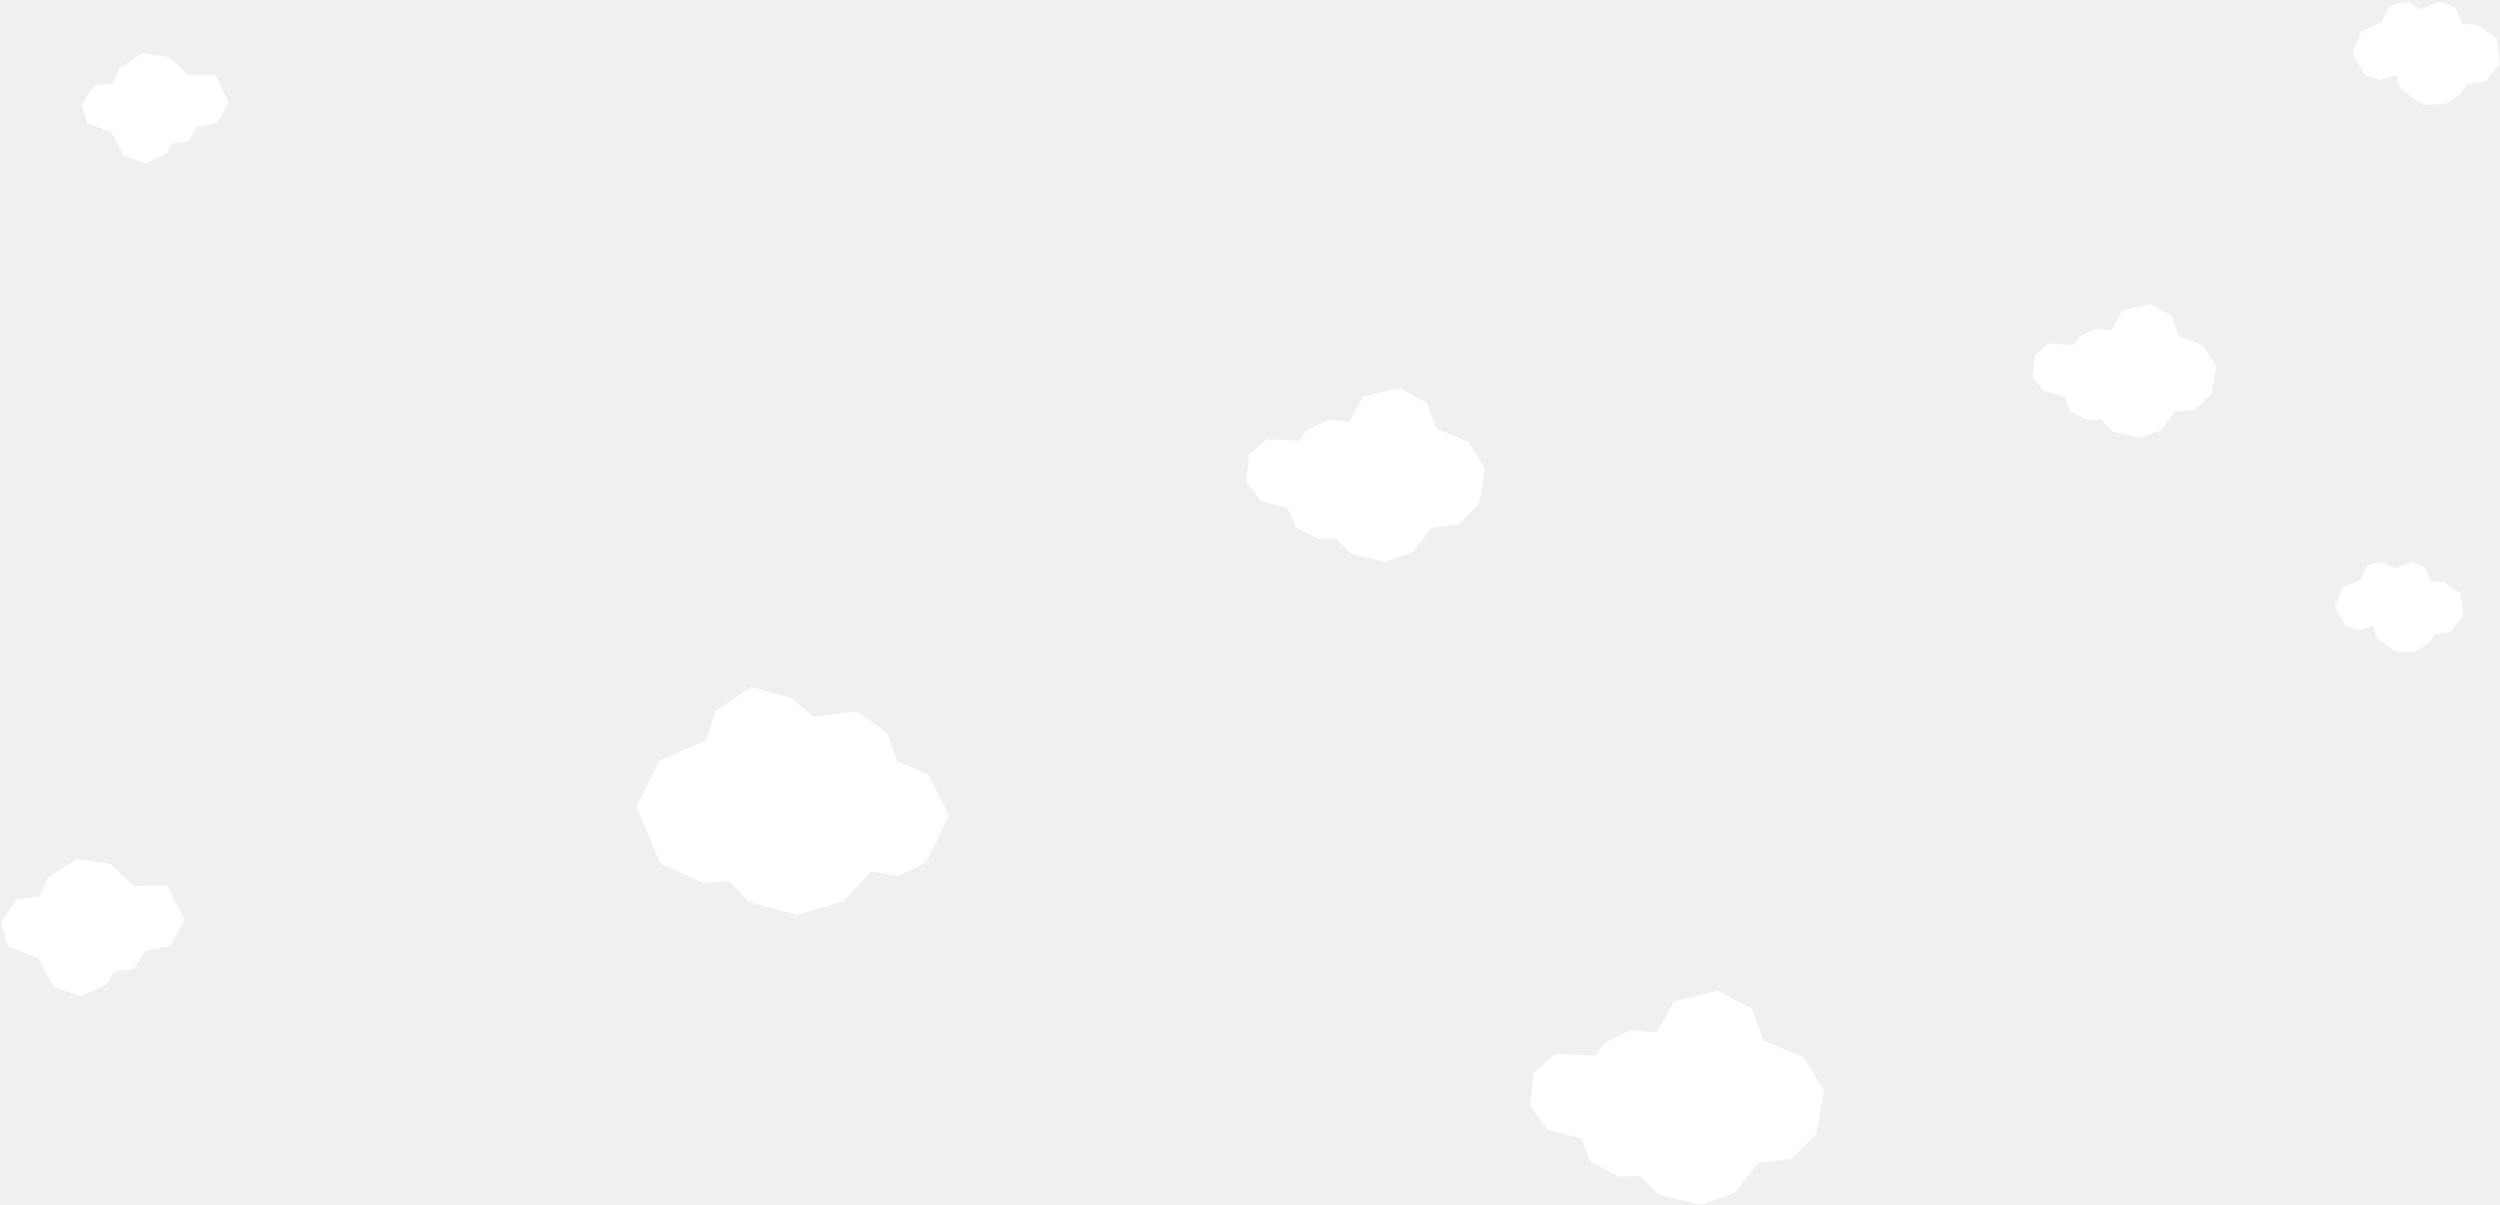
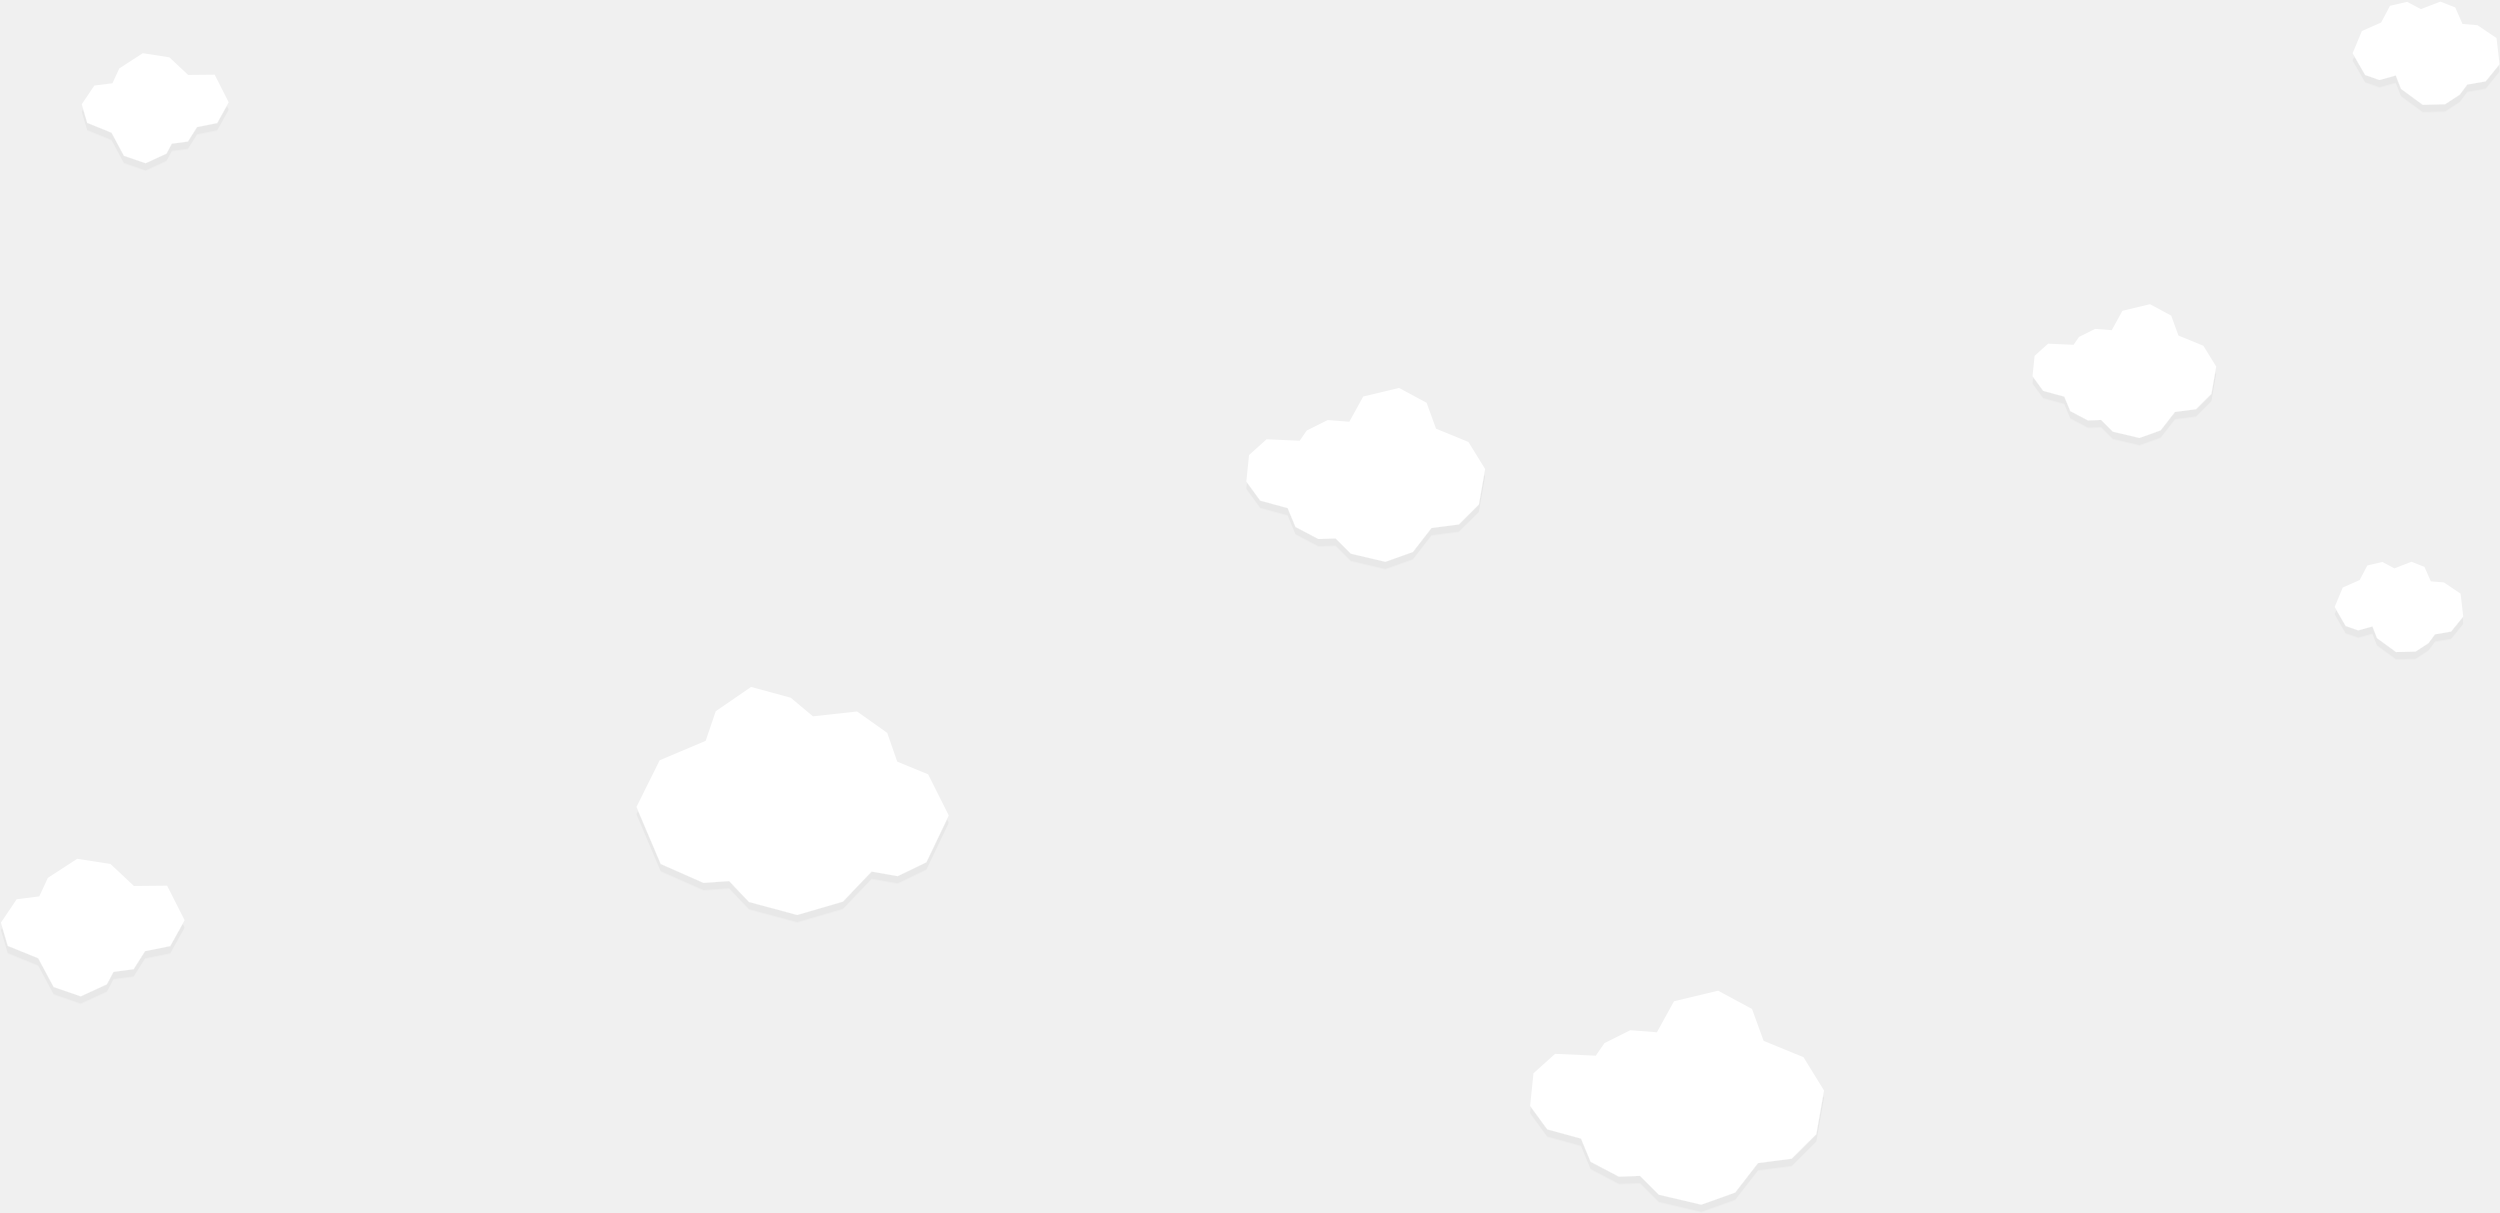
- <svg xmlns="http://www.w3.org/2000/svg" width="1361px" height="656px" viewBox="0 0 1361 656" version="1.1">
-   <defs />
+ <svg xmlns="http://www.w3.org/2000/svg" width="1361px" height="660px" viewBox="0 0 1361 660" version="1.1">
+   <defs>
+     <filter x="-50%" y="-50%" width="200%" height="200%" filterUnits="objectBoundingBox" id="filter-1">
+       <feOffset dx="0" dy="4" in="SourceAlpha" result="shadowOffsetOuter1" />
+       <feGaussianBlur stdDeviation="0" in="shadowOffsetOuter1" result="shadowBlurOuter1" />
+       <feColorMatrix values="0 0 0 0 0   0 0 0 0 0   0 0 0 0 0  0 0 0 0.035 0" in="shadowBlurOuter1" type="matrix" result="shadowMatrixOuter1" />
+       <feMerge>
+         <feMergeNode in="shadowMatrixOuter1" />
+         <feMergeNode in="SourceGraphic" />
+       </feMerge>
+     </filter>
+     <filter x="-50%" y="-50%" width="200%" height="200%" filterUnits="objectBoundingBox" id="filter-2">
+       <feOffset dx="0" dy="4" in="SourceAlpha" result="shadowOffsetOuter1" />
+       <feGaussianBlur stdDeviation="0" in="shadowOffsetOuter1" result="shadowBlurOuter1" />
+       <feColorMatrix values="0 0 0 0 0   0 0 0 0 0   0 0 0 0 0  0 0 0 0.035 0" in="shadowBlurOuter1" type="matrix" result="shadowMatrixOuter1" />
+       <feMerge>
+         <feMergeNode in="shadowMatrixOuter1" />
+         <feMergeNode in="SourceGraphic" />
+       </feMerge>
+     </filter>
+     <filter x="-50%" y="-50%" width="200%" height="200%" filterUnits="objectBoundingBox" id="filter-3">
+       <feOffset dx="0" dy="4" in="SourceAlpha" result="shadowOffsetOuter1" />
+       <feGaussianBlur stdDeviation="0" in="shadowOffsetOuter1" result="shadowBlurOuter1" />
+       <feColorMatrix values="0 0 0 0 0   0 0 0 0 0   0 0 0 0 0  0 0 0 0.035 0" in="shadowBlurOuter1" type="matrix" result="shadowMatrixOuter1" />
+       <feMerge>
+         <feMergeNode in="shadowMatrixOuter1" />
+         <feMergeNode in="SourceGraphic" />
+       </feMerge>
+     </filter>
+     <filter x="-50%" y="-50%" width="200%" height="200%" filterUnits="objectBoundingBox" id="filter-4">
+       <feOffset dx="0" dy="4" in="SourceAlpha" result="shadowOffsetOuter1" />
+       <feGaussianBlur stdDeviation="0" in="shadowOffsetOuter1" result="shadowBlurOuter1" />
+       <feColorMatrix values="0 0 0 0 0   0 0 0 0 0   0 0 0 0 0  0 0 0 0.035 0" in="shadowBlurOuter1" type="matrix" result="shadowMatrixOuter1" />
+       <feMerge>
+         <feMergeNode in="shadowMatrixOuter1" />
+         <feMergeNode in="SourceGraphic" />
+       </feMerge>
+     </filter>
+     <filter x="-50%" y="-50%" width="200%" height="200%" filterUnits="objectBoundingBox" id="filter-5">
+       <feOffset dx="0" dy="4" in="SourceAlpha" result="shadowOffsetOuter1" />
+       <feGaussianBlur stdDeviation="0" in="shadowOffsetOuter1" result="shadowBlurOuter1" />
+       <feColorMatrix values="0 0 0 0 0   0 0 0 0 0   0 0 0 0 0  0 0 0 0.035 0" in="shadowBlurOuter1" type="matrix" result="shadowMatrixOuter1" />
+       <feMerge>
+         <feMergeNode in="shadowMatrixOuter1" />
+         <feMergeNode in="SourceGraphic" />
+       </feMerge>
+     </filter>
+     <filter x="-50%" y="-50%" width="200%" height="200%" filterUnits="objectBoundingBox" id="filter-6">
+       <feOffset dx="0" dy="4" in="SourceAlpha" result="shadowOffsetOuter1" />
+       <feGaussianBlur stdDeviation="0" in="shadowOffsetOuter1" result="shadowBlurOuter1" />
+       <feColorMatrix values="0 0 0 0 0   0 0 0 0 0   0 0 0 0 0  0 0 0 0.035 0" in="shadowBlurOuter1" type="matrix" result="shadowMatrixOuter1" />
+       <feMerge>
+         <feMergeNode in="shadowMatrixOuter1" />
+         <feMergeNode in="SourceGraphic" />
+       </feMerge>
+     </filter>
+     <filter x="-50%" y="-50%" width="200%" height="200%" filterUnits="objectBoundingBox" id="filter-7">
+       <feOffset dx="0" dy="4" in="SourceAlpha" result="shadowOffsetOuter1" />
+       <feGaussianBlur stdDeviation="0" in="shadowOffsetOuter1" result="shadowBlurOuter1" />
+       <feColorMatrix values="0 0 0 0 0   0 0 0 0 0   0 0 0 0 0  0 0 0 0.035 0" in="shadowBlurOuter1" type="matrix" result="shadowMatrixOuter1" />
+       <feMerge>
+         <feMergeNode in="shadowMatrixOuter1" />
+         <feMergeNode in="SourceGraphic" />
+       </feMerge>
+     </filter>
+     <filter x="-50%" y="-50%" width="200%" height="200%" filterUnits="objectBoundingBox" id="filter-8">
+       <feOffset dx="0" dy="4" in="SourceAlpha" result="shadowOffsetOuter1" />
+       <feGaussianBlur stdDeviation="0" in="shadowOffsetOuter1" result="shadowBlurOuter1" />
+       <feColorMatrix values="0 0 0 0 0   0 0 0 0 0   0 0 0 0 0  0 0 0 0.035 0" in="shadowBlurOuter1" type="matrix" result="shadowMatrixOuter1" />
+       <feMerge>
+         <feMergeNode in="shadowMatrixOuter1" />
+         <feMergeNode in="SourceGraphic" />
+       </feMerge>
+     </filter>
+   </defs>
  <g stroke="none" stroke-width="1" fill="none" fill-rule="evenodd">
    <g transform="translate(-19, -322)" fill="#FFFFFF">
      <g transform="translate(19, 322)">
-         <path d="M1283.814,343.162 L1291.563,341.001 L1294.044,347.373 L1304.43,354.978 L1315.023,354.702 L1322.032,350.129 L1325.606,345.319 L1334.358,343.803 L1340.991,335.636 L1339.544,323.2 L1330.468,317.066 L1323.338,316.491 L1319.892,308.61 L1312.769,305.829 L1303.528,309.413 L1296.956,305.943 L1288.796,307.828 L1284.592,315.777 L1275.402,319.844 L1270.991,330.416 L1276.987,340.778 L1283.814,343.162 Z" />
-         <path d="M1123.821,215.923 L1127.096,223.819 L1136.714,228.869 L1143.878,228.606 L1150.279,235.007 L1164.72,238.4 L1176.25,234.279 L1184.032,224.248 L1195.483,222.758 L1203.87,214.41 L1206.5,199.553 L1199.512,188.229 L1185.948,182.674 L1182.002,171.828 L1170.454,165.603 L1155.452,169.197 L1149.635,179.755 L1140.568,179.053 L1131.796,183.437 L1128.841,187.711 L1114.983,187.098 L1107.64,193.709 L1106.5,204.796 L1112.348,212.784 L1123.821,215.923 Z" />
-         <path d="M396.963,479.648 L407.76,491.04 L433.987,498.094 L458.861,490.831 L474.49,474.465 L488.665,476.963 L504.316,469.401 L516.5,443.933 L505.274,421.547 L488.456,414.646 L483.019,398.995 L466.587,387.329 L442.583,389.971 L430.465,379.834 L408.882,373.968 L389.655,387.175 L384.152,403.322 L359.124,413.887 L346.5,439.277 L359.708,470.348 L382.985,480.617 L396.963,479.648 Z" />
-         <path d="M701.018,276.609 L705.275,286.873 L717.779,293.439 L727.092,293.097 L735.413,301.418 L754.186,305.829 L769.175,300.472 L779.291,287.432 L794.178,285.494 L805.081,274.642 L808.5,255.328 L799.416,240.606 L781.782,233.385 L776.653,219.285 L761.641,211.193 L742.138,215.866 L734.575,229.59 L722.789,228.678 L711.385,234.377 L707.543,239.934 L689.528,239.136 L679.982,247.731 L678.5,262.144 L686.103,272.528 L701.018,276.609 Z" />
-         <path d="M4.251,514.941 L20.807,521.644 L29.216,537.313 L43.932,542.384 L58.181,535.829 L61.764,529.078 L72.726,527.62 L78.958,517.775 L92.661,515.03 L100.5,500.952 L90.977,482.152 L72.911,482.326 L60.147,470.355 L42.014,467.536 L26.056,477.9 L21.381,487.991 L9.084,489.549 L0.5,502.287 L4.251,514.941 Z" />
-         <path d="M47.5,66.887 L60.745,72.25 L67.473,84.786 L79.246,88.842 L90.644,83.598 L93.511,78.197 L102.281,77.031 L107.267,69.155 L118.229,66.959 L124.5,55.696 L116.882,40.656 L102.429,40.796 L92.218,31.219 L77.711,28.964 L64.944,37.255 L61.205,45.327 L51.367,46.574 L44.5,56.765 L47.5,66.887 Z" />
-         <path d="M1295.414,43.545 L1304.271,41.075 L1307.107,48.357 L1318.976,57.049 L1331.082,56.733 L1339.092,51.507 L1343.177,46.01 L1353.179,44.277 L1360.76,34.943 L1359.106,20.731 L1348.733,13.721 L1340.585,13.063 L1336.647,4.056 L1328.507,0.878 L1317.945,4.974 L1310.434,1.008 L1301.109,3.162 L1296.304,12.248 L1285.801,16.895 L1280.76,28.977 L1287.613,40.819 L1295.414,43.545 Z" />
-         <path d="M860.714,619.846 L865.953,632.479 L881.343,640.559 L892.805,640.138 L903.046,650.379 L926.152,655.809 L944.6,649.215 L957.051,633.166 L975.373,630.781 L988.792,617.425 L993,593.654 L981.819,575.535 L960.116,566.647 L953.803,549.294 L935.327,539.334 L911.323,545.085 L902.016,561.976 L887.509,560.854 L873.474,567.868 L868.746,574.707 L846.573,573.725 L834.824,584.303 L833,602.043 L842.357,614.823 L860.714,619.846 Z" />
+         <path d="M1283.814,343.162 L1291.563,341.001 L1294.044,347.373 L1304.43,354.978 L1315.023,354.702 L1322.032,350.129 L1325.606,345.319 L1334.358,343.803 L1340.991,335.636 L1339.544,323.2 L1330.468,317.066 L1323.338,316.491 L1319.892,308.61 L1312.769,305.829 L1303.528,309.413 L1296.956,305.943 L1288.796,307.828 L1284.592,315.777 L1275.402,319.844 L1270.991,330.416 L1276.987,340.778 L1283.814,343.162 Z" filter="url(#filter-1)" />
+         <path d="M1123.821,215.923 L1127.096,223.819 L1136.714,228.869 L1143.878,228.606 L1150.279,235.007 L1164.72,238.4 L1176.25,234.279 L1184.032,224.248 L1195.483,222.758 L1203.87,214.41 L1206.5,199.553 L1199.512,188.229 L1185.948,182.674 L1182.002,171.828 L1170.454,165.603 L1155.452,169.197 L1149.635,179.755 L1140.568,179.053 L1131.796,183.437 L1128.841,187.711 L1114.983,187.098 L1107.64,193.709 L1106.5,204.796 L1112.348,212.784 L1123.821,215.923 Z" filter="url(#filter-2)" />
+         <path d="M396.963,479.648 L407.76,491.04 L433.987,498.094 L458.861,490.831 L474.49,474.465 L488.665,476.963 L504.316,469.401 L516.5,443.933 L505.274,421.547 L488.456,414.646 L483.019,398.995 L466.587,387.329 L442.583,389.971 L430.465,379.834 L408.882,373.968 L389.655,387.175 L384.152,403.322 L359.124,413.887 L346.5,439.277 L359.708,470.348 L382.985,480.617 L396.963,479.648 Z" filter="url(#filter-3)" />
+         <path d="M701.018,276.609 L705.275,286.873 L717.779,293.439 L727.092,293.097 L735.413,301.418 L754.186,305.829 L769.175,300.472 L779.291,287.432 L794.178,285.494 L805.081,274.642 L808.5,255.328 L799.416,240.606 L781.782,233.385 L776.653,219.285 L761.641,211.193 L742.138,215.866 L734.575,229.59 L722.789,228.678 L711.385,234.377 L707.543,239.934 L689.528,239.136 L679.982,247.731 L678.5,262.144 L686.103,272.528 L701.018,276.609 Z" filter="url(#filter-4)" />
+         <path d="M4.251,514.941 L20.807,521.644 L29.216,537.313 L43.932,542.384 L58.181,535.829 L61.764,529.078 L72.726,527.62 L78.958,517.775 L92.661,515.03 L100.5,500.952 L90.977,482.152 L72.911,482.326 L60.147,470.355 L42.014,467.536 L26.056,477.9 L21.381,487.991 L9.084,489.549 L0.5,502.287 L4.251,514.941 Z" filter="url(#filter-5)" />
+         <path d="M47.5,66.887 L60.745,72.25 L67.473,84.786 L79.246,88.842 L90.644,83.598 L93.511,78.197 L102.281,77.031 L107.267,69.155 L118.229,66.959 L124.5,55.696 L116.882,40.656 L102.429,40.796 L92.218,31.219 L77.711,28.964 L64.944,37.255 L61.205,45.327 L51.367,46.574 L44.5,56.765 L47.5,66.887 Z" filter="url(#filter-6)" />
+         <path d="M1295.414,43.545 L1304.271,41.075 L1307.107,48.357 L1318.976,57.049 L1331.082,56.733 L1339.092,51.507 L1343.177,46.01 L1353.179,44.277 L1360.76,34.943 L1359.106,20.731 L1348.733,13.721 L1340.585,13.063 L1336.647,4.056 L1328.507,0.878 L1317.945,4.974 L1310.434,1.008 L1301.109,3.162 L1296.304,12.248 L1285.801,16.895 L1280.76,28.977 L1287.613,40.819 L1295.414,43.545 Z" filter="url(#filter-7)" />
+         <path d="M860.714,619.846 L865.953,632.479 L881.343,640.559 L892.805,640.138 L903.046,650.379 L926.152,655.809 L944.6,649.215 L957.051,633.166 L975.373,630.781 L988.792,617.425 L993,593.654 L981.819,575.535 L960.116,566.647 L953.803,549.294 L935.327,539.334 L911.323,545.085 L902.016,561.976 L887.509,560.854 L873.474,567.868 L868.746,574.707 L846.573,573.725 L834.824,584.303 L833,602.043 L842.357,614.823 L860.714,619.846 Z" filter="url(#filter-8)" />
      </g>
    </g>
  </g>
</svg>
